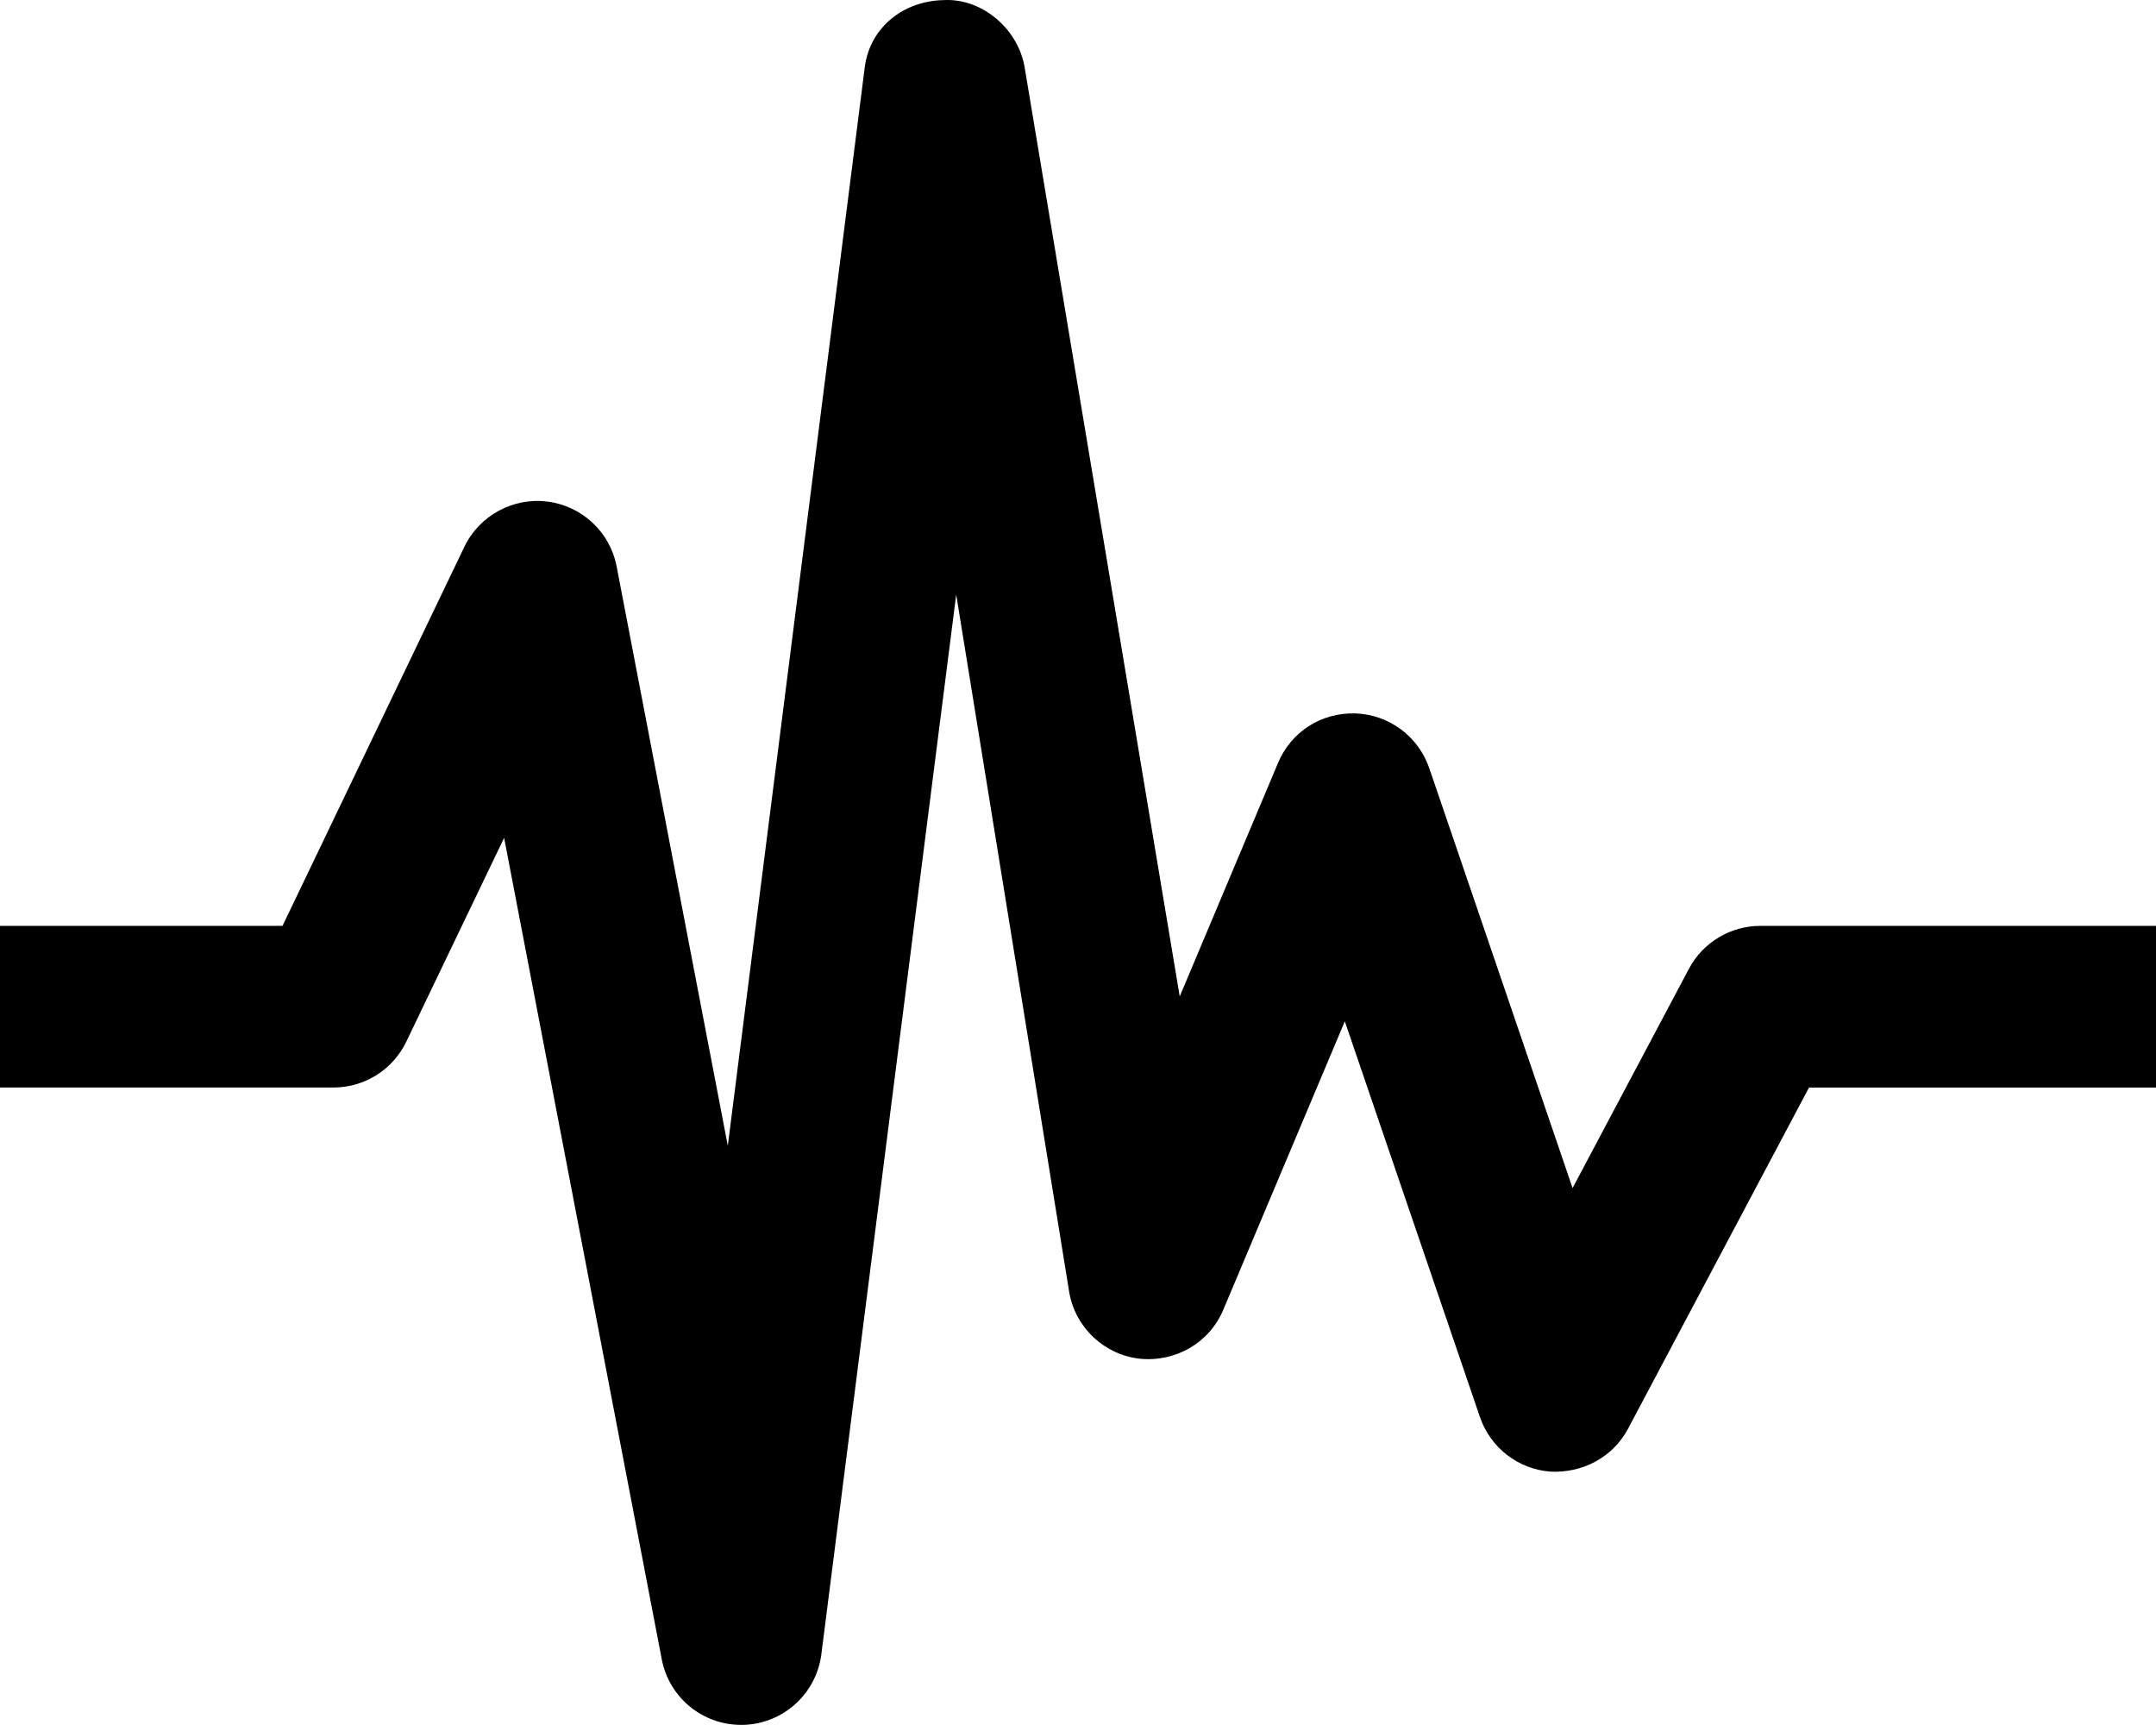
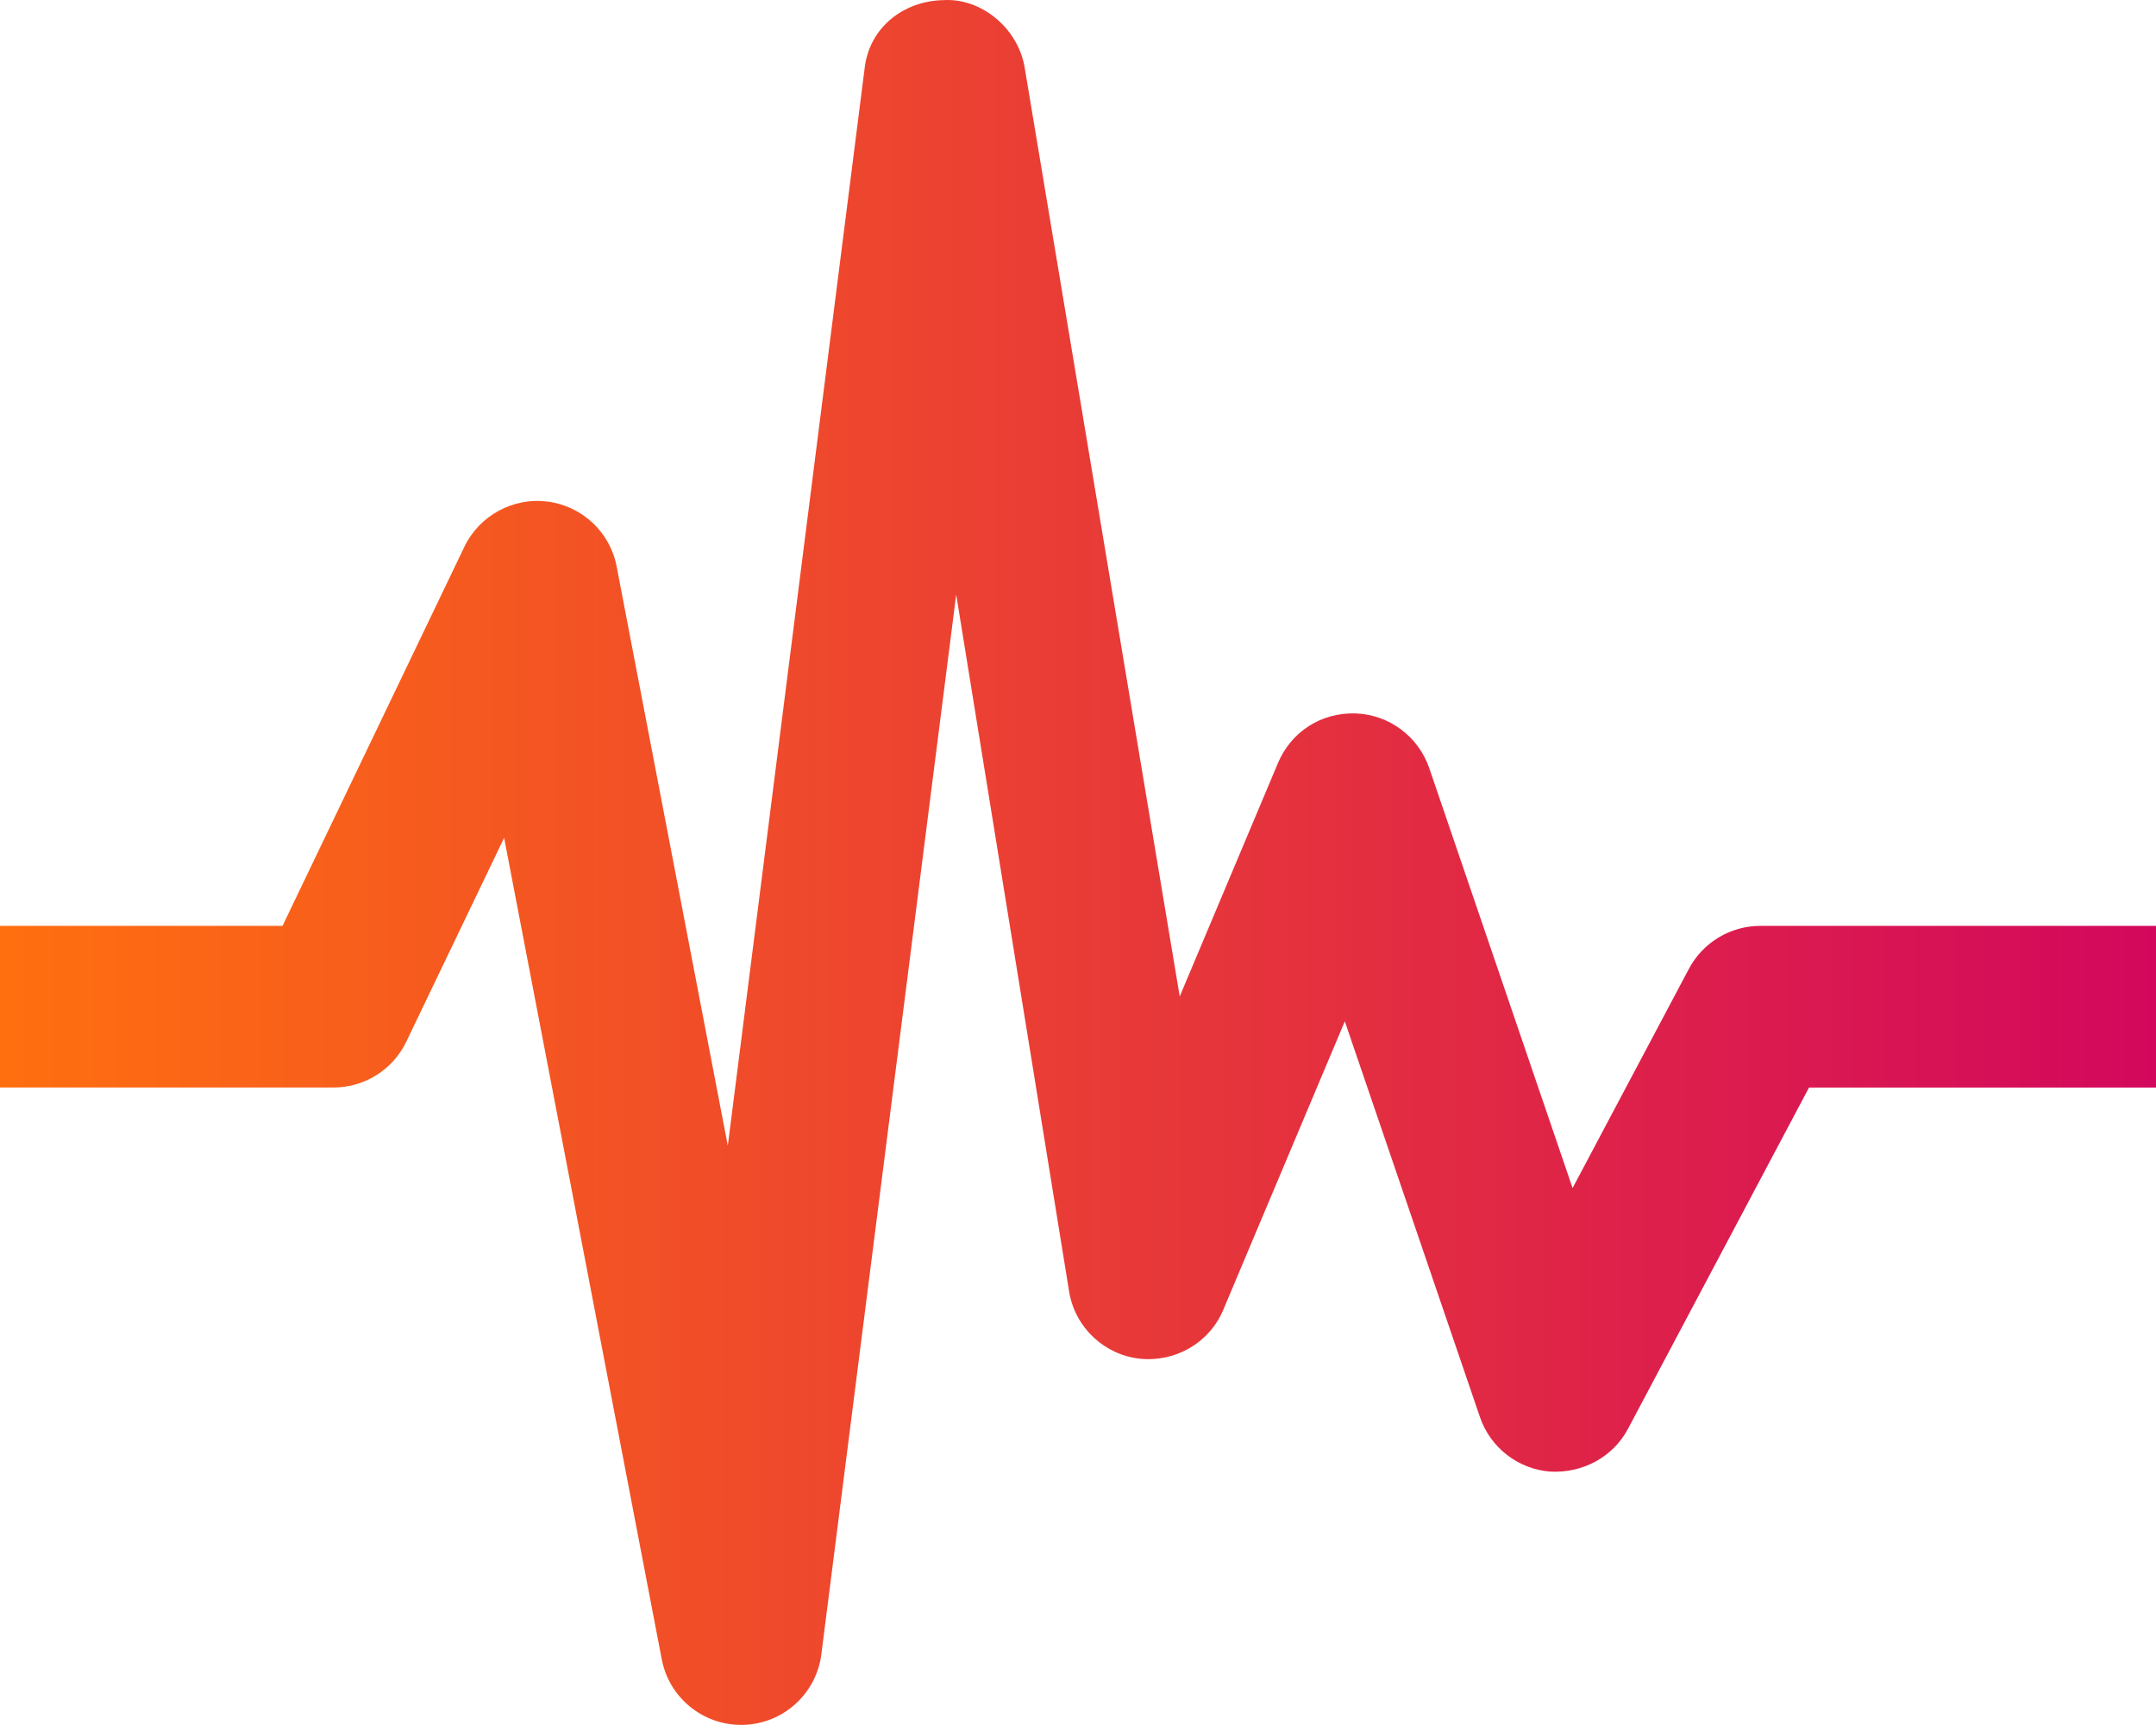
- <svg xmlns="http://www.w3.org/2000/svg" version="1.1" x="0px" y="0px" viewBox="0 0 100.003 79.997" enable-background="new 0 0 100.003 79.997" xml:space="preserve">
-   <path d="M81.653,42.94c-1.387,0-2.666,0.767-3.315,1.992L72.942,55.1l-6.649-19.479c-0.508-1.472-1.865-2.48-3.423-2.534  c-1.602-0.046-2.983,0.859-3.589,2.292l-4.561,10.834l-7.2-43.128c-0.33-1.812-2.029-3.188-3.77-3.079  c-1.843,0.042-3.384,1.252-3.635,3.079l-6.357,50.052l-5.156-26.864c-0.303-1.589-1.594-2.803-3.201-3.01  c-1.577-0.21-3.162,0.635-3.862,2.097l-8.435,17.58H0v7.497h15.466c1.443,0,2.756-0.825,3.381-2.129l4.536-9.45l7.312,38.098  c0.339,1.771,1.887,3.041,3.682,3.041c0.032,0,0.066,0,0.1,0c1.836-0.049,3.367-1.421,3.616-3.241l6.259-49.182l5.247,32.385  c0.295,1.631,1.631,2.876,3.276,3.057c1.67,0.161,3.223-0.742,3.867-2.275l5.635-13.374l6.27,18.359  c0.483,1.411,1.763,2.407,3.251,2.524c1.494,0.083,2.91-0.659,3.613-1.982l8.398-15.83h16.094V42.94H81.653z" />
+ <svg xmlns="http://www.w3.org/2000/svg" xmlns:xlink="http://www.w3.org/1999/xlink" version="1.1" x="0px" y="0px" viewBox="0 0 100.003 79.997" enable-background="new 0 0 100.003 79.997" xml:space="preserve" id="svg4">
+   <defs id="defs8">
+     <linearGradient id="linearGradient852">
+       <stop style="stop-color:#ff6f0f;stop-opacity:1;" offset="0" id="stop848" />
+       <stop style="stop-color:#d3085d;stop-opacity:1;" offset="1" id="stop850" />
+     </linearGradient>
+     <linearGradient xlink:href="#linearGradient852" id="linearGradient856" x1="0" y1="39.998" x2="100.003" y2="39.998" gradientUnits="userSpaceOnUse" />
+   </defs>
+   <path d="M81.653,42.94c-1.387,0-2.666,0.767-3.315,1.992L72.942,55.1l-6.649-19.479c-0.508-1.472-1.865-2.48-3.423-2.534  c-1.602-0.046-2.983,0.859-3.589,2.292l-4.561,10.834l-7.2-43.128c-0.33-1.812-2.029-3.188-3.77-3.079  c-1.843,0.042-3.384,1.252-3.635,3.079l-6.357,50.052l-5.156-26.864c-0.303-1.589-1.594-2.803-3.201-3.01  c-1.577-0.21-3.162,0.635-3.862,2.097l-8.435,17.58H0v7.497h15.466c1.443,0,2.756-0.825,3.381-2.129l4.536-9.45l7.312,38.098  c0.339,1.771,1.887,3.041,3.682,3.041c0.032,0,0.066,0,0.1,0c1.836-0.049,3.367-1.421,3.616-3.241l6.259-49.182l5.247,32.385  c0.295,1.631,1.631,2.876,3.276,3.057c1.67,0.161,3.223-0.742,3.867-2.275l5.635-13.374l6.27,18.359  c0.483,1.411,1.763,2.407,3.251,2.524c1.494,0.083,2.91-0.659,3.613-1.982l8.398-15.83h16.094V42.94H81.653z" id="path2" style="fill-opacity:1;fill:url(#linearGradient856)" />
</svg>
